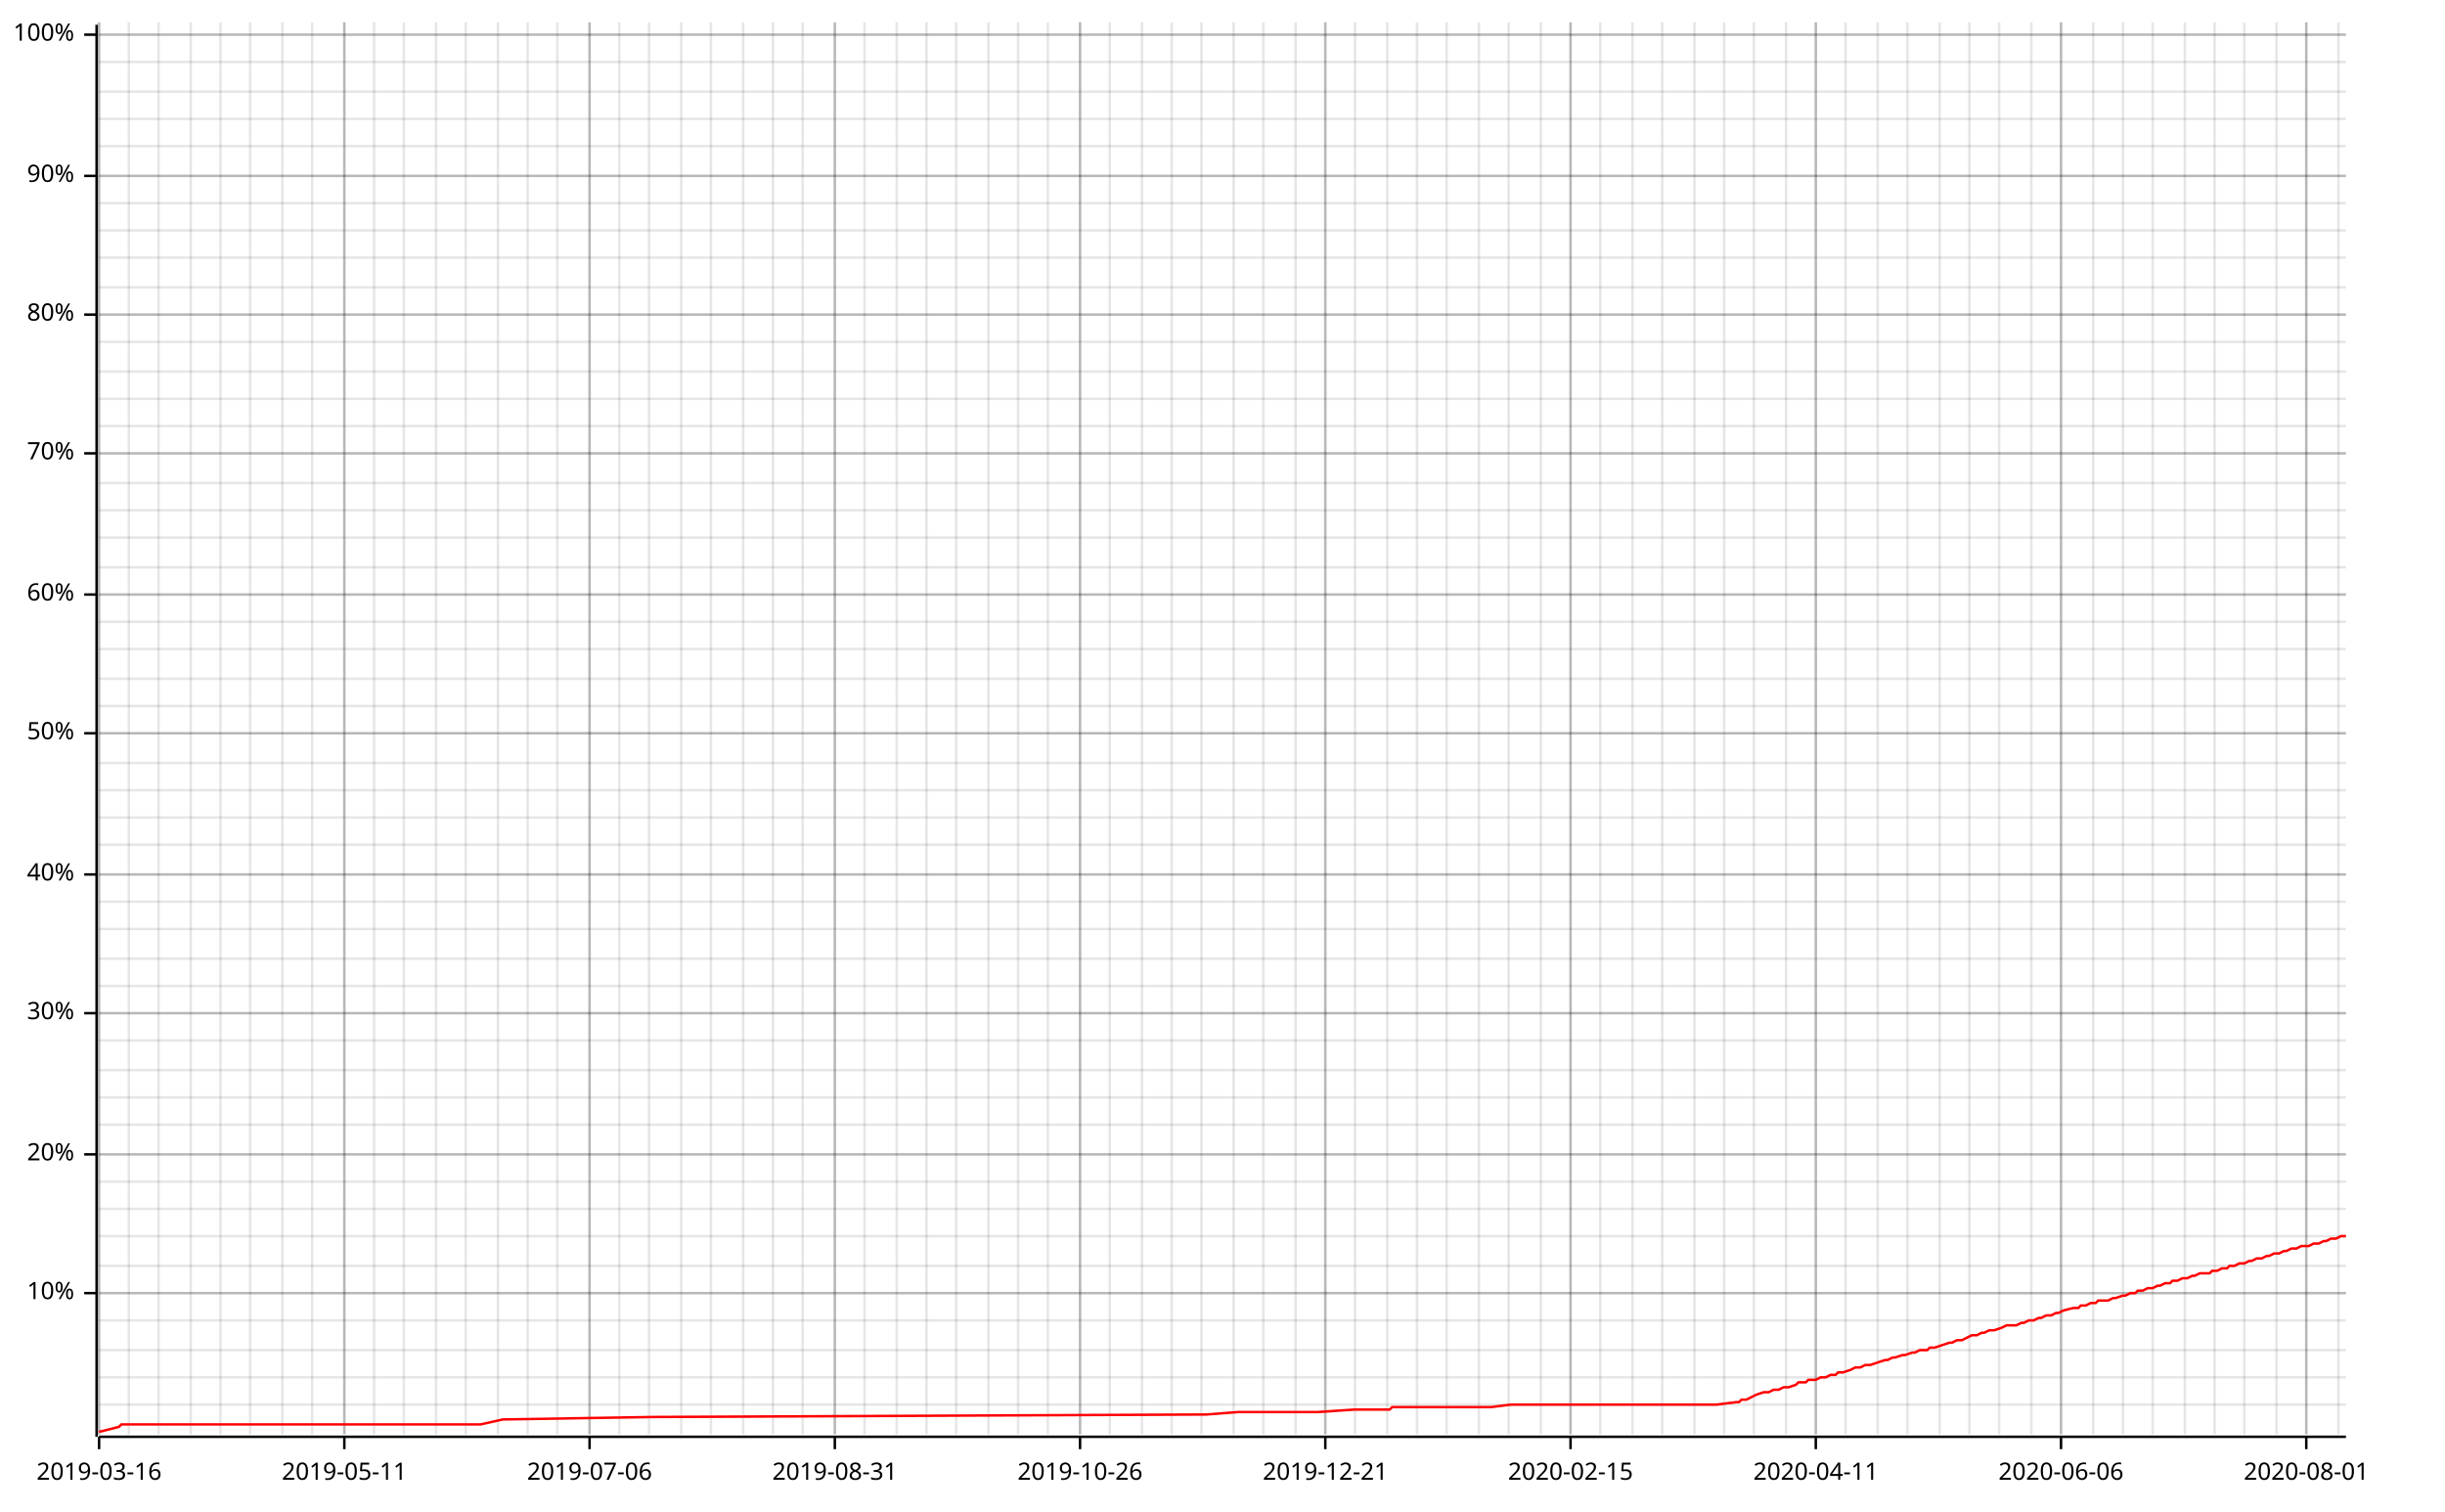
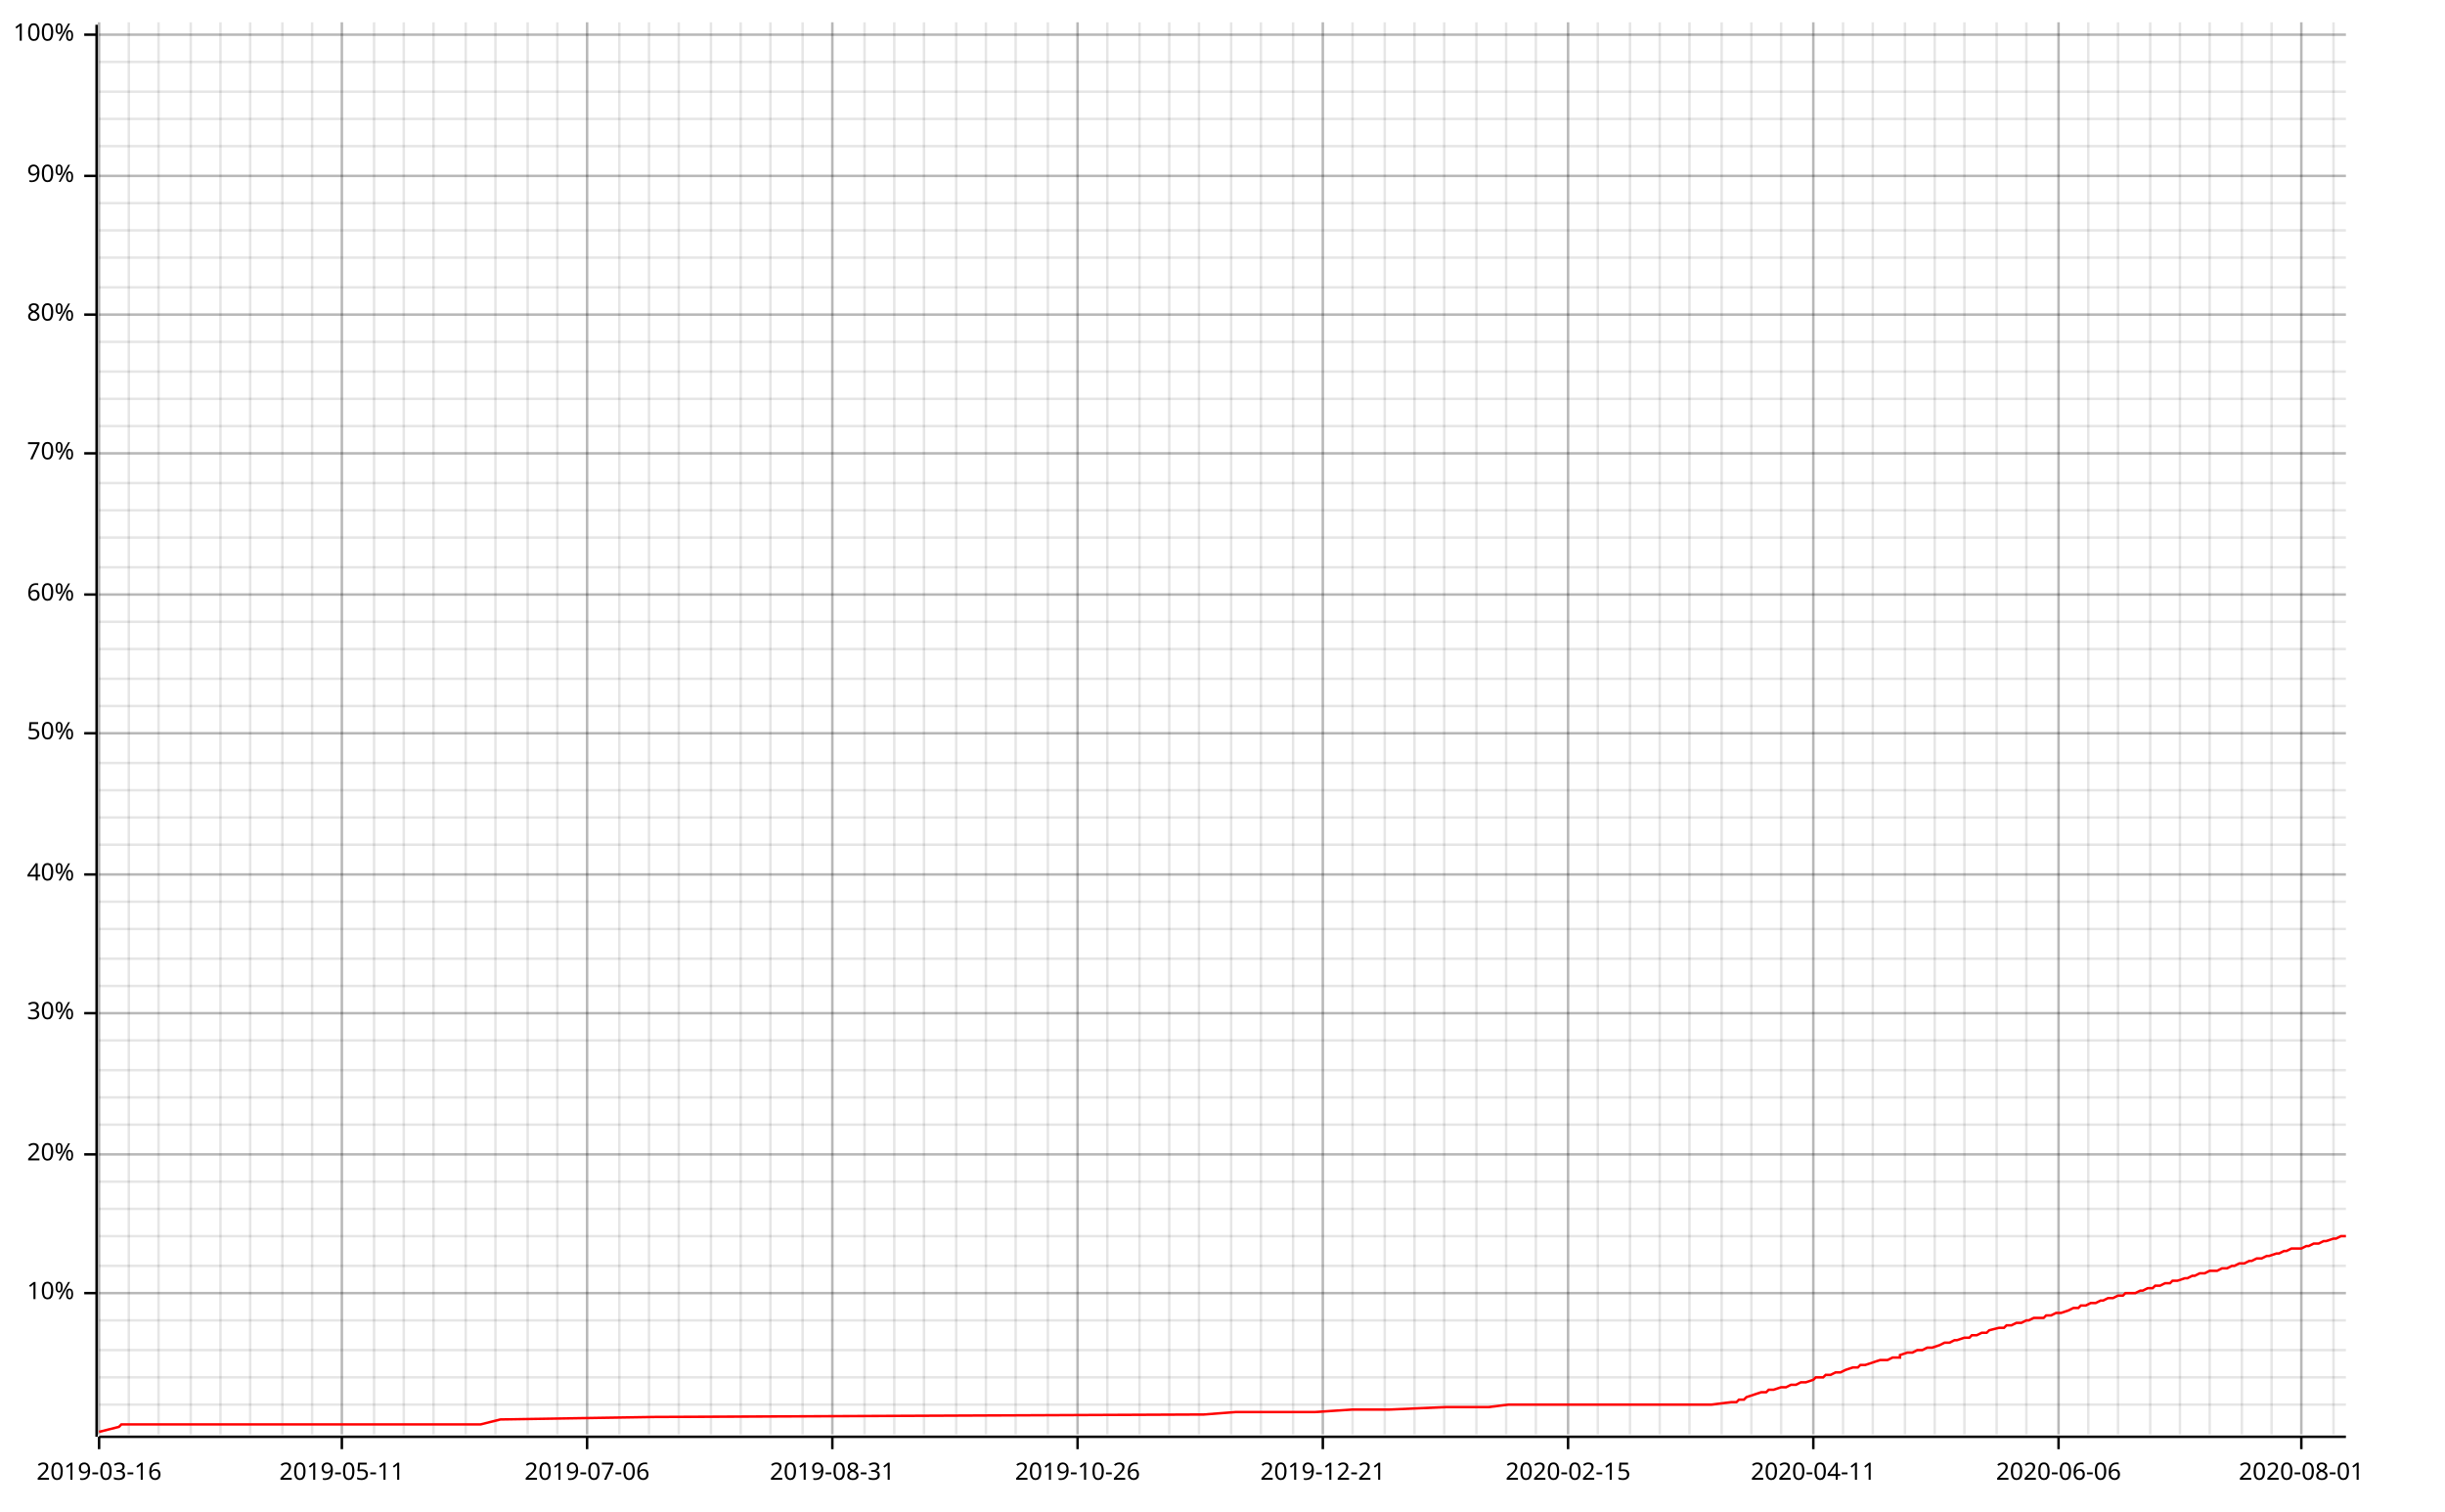
<svg xmlns="http://www.w3.org/2000/svg" width="987" height="610" viewBox="0 0 987 610">
  <line opacity="0.1" stroke="#000000" stroke-width="1" x1="40" y1="579" x2="40" y2="9" />
  <line opacity="0.1" stroke="#000000" stroke-width="1" x1="52" y1="579" x2="52" y2="9" />
  <line opacity="0.1" stroke="#000000" stroke-width="1" x1="64" y1="579" x2="64" y2="9" />
  <line opacity="0.1" stroke="#000000" stroke-width="1" x1="77" y1="579" x2="77" y2="9" />
  <line opacity="0.1" stroke="#000000" stroke-width="1" x1="89" y1="579" x2="89" y2="9" />
  <line opacity="0.1" stroke="#000000" stroke-width="1" x1="101" y1="579" x2="101" y2="9" />
  <line opacity="0.1" stroke="#000000" stroke-width="1" x1="114" y1="579" x2="114" y2="9" />
  <line opacity="0.1" stroke="#000000" stroke-width="1" x1="126" y1="579" x2="126" y2="9" />
-   <line opacity="0.1" stroke="#000000" stroke-width="1" x1="139" y1="579" x2="139" y2="9" />
+   <line opacity="0.1" stroke="#000000" stroke-width="1" x1="138" y1="579" x2="138" y2="9" />
  <line opacity="0.1" stroke="#000000" stroke-width="1" x1="151" y1="579" x2="151" y2="9" />
  <line opacity="0.1" stroke="#000000" stroke-width="1" x1="163" y1="579" x2="163" y2="9" />
-   <line opacity="0.1" stroke="#000000" stroke-width="1" x1="176" y1="579" x2="176" y2="9" />
+   <line opacity="0.1" stroke="#000000" stroke-width="1" x1="175" y1="579" x2="175" y2="9" />
  <line opacity="0.1" stroke="#000000" stroke-width="1" x1="188" y1="579" x2="188" y2="9" />
-   <line opacity="0.1" stroke="#000000" stroke-width="1" x1="201" y1="579" x2="201" y2="9" />
+   <line opacity="0.1" stroke="#000000" stroke-width="1" x1="200" y1="579" x2="200" y2="9" />
  <line opacity="0.1" stroke="#000000" stroke-width="1" x1="213" y1="579" x2="213" y2="9" />
  <line opacity="0.1" stroke="#000000" stroke-width="1" x1="225" y1="579" x2="225" y2="9" />
-   <line opacity="0.1" stroke="#000000" stroke-width="1" x1="238" y1="579" x2="238" y2="9" />
+   <line opacity="0.1" stroke="#000000" stroke-width="1" x1="237" y1="579" x2="237" y2="9" />
  <line opacity="0.1" stroke="#000000" stroke-width="1" x1="250" y1="579" x2="250" y2="9" />
  <line opacity="0.1" stroke="#000000" stroke-width="1" x1="262" y1="579" x2="262" y2="9" />
-   <line opacity="0.1" stroke="#000000" stroke-width="1" x1="275" y1="579" x2="275" y2="9" />
+   <line opacity="0.1" stroke="#000000" stroke-width="1" x1="274" y1="579" x2="274" y2="9" />
  <line opacity="0.1" stroke="#000000" stroke-width="1" x1="287" y1="579" x2="287" y2="9" />
-   <line opacity="0.1" stroke="#000000" stroke-width="1" x1="300" y1="579" x2="300" y2="9" />
-   <line opacity="0.1" stroke="#000000" stroke-width="1" x1="312" y1="579" x2="312" y2="9" />
+   <line opacity="0.1" stroke="#000000" stroke-width="1" x1="299" y1="579" x2="299" y2="9" />
+   <line opacity="0.1" stroke="#000000" stroke-width="1" x1="311" y1="579" x2="311" y2="9" />
  <line opacity="0.1" stroke="#000000" stroke-width="1" x1="324" y1="579" x2="324" y2="9" />
-   <line opacity="0.1" stroke="#000000" stroke-width="1" x1="337" y1="579" x2="337" y2="9" />
+   <line opacity="0.1" stroke="#000000" stroke-width="1" x1="336" y1="579" x2="336" y2="9" />
  <line opacity="0.1" stroke="#000000" stroke-width="1" x1="349" y1="579" x2="349" y2="9" />
-   <line opacity="0.1" stroke="#000000" stroke-width="1" x1="362" y1="579" x2="362" y2="9" />
-   <line opacity="0.1" stroke="#000000" stroke-width="1" x1="374" y1="579" x2="374" y2="9" />
+   <line opacity="0.1" stroke="#000000" stroke-width="1" x1="361" y1="579" x2="361" y2="9" />
+   <line opacity="0.1" stroke="#000000" stroke-width="1" x1="373" y1="579" x2="373" y2="9" />
  <line opacity="0.1" stroke="#000000" stroke-width="1" x1="386" y1="579" x2="386" y2="9" />
-   <line opacity="0.1" stroke="#000000" stroke-width="1" x1="399" y1="579" x2="399" y2="9" />
-   <line opacity="0.1" stroke="#000000" stroke-width="1" x1="411" y1="579" x2="411" y2="9" />
+   <line opacity="0.1" stroke="#000000" stroke-width="1" x1="398" y1="579" x2="398" y2="9" />
+   <line opacity="0.1" stroke="#000000" stroke-width="1" x1="410" y1="579" x2="410" y2="9" />
  <line opacity="0.1" stroke="#000000" stroke-width="1" x1="423" y1="579" x2="423" y2="9" />
-   <line opacity="0.1" stroke="#000000" stroke-width="1" x1="436" y1="579" x2="436" y2="9" />
-   <line opacity="0.1" stroke="#000000" stroke-width="1" x1="448" y1="579" x2="448" y2="9" />
-   <line opacity="0.1" stroke="#000000" stroke-width="1" x1="461" y1="579" x2="461" y2="9" />
-   <line opacity="0.1" stroke="#000000" stroke-width="1" x1="473" y1="579" x2="473" y2="9" />
-   <line opacity="0.1" stroke="#000000" stroke-width="1" x1="485" y1="579" x2="485" y2="9" />
-   <line opacity="0.1" stroke="#000000" stroke-width="1" x1="498" y1="579" x2="498" y2="9" />
-   <line opacity="0.1" stroke="#000000" stroke-width="1" x1="510" y1="579" x2="510" y2="9" />
-   <line opacity="0.1" stroke="#000000" stroke-width="1" x1="523" y1="579" x2="523" y2="9" />
-   <line opacity="0.1" stroke="#000000" stroke-width="1" x1="535" y1="579" x2="535" y2="9" />
-   <line opacity="0.1" stroke="#000000" stroke-width="1" x1="547" y1="579" x2="547" y2="9" />
-   <line opacity="0.1" stroke="#000000" stroke-width="1" x1="560" y1="579" x2="560" y2="9" />
-   <line opacity="0.1" stroke="#000000" stroke-width="1" x1="572" y1="579" x2="572" y2="9" />
-   <line opacity="0.1" stroke="#000000" stroke-width="1" x1="584" y1="579" x2="584" y2="9" />
-   <line opacity="0.1" stroke="#000000" stroke-width="1" x1="597" y1="579" x2="597" y2="9" />
-   <line opacity="0.1" stroke="#000000" stroke-width="1" x1="609" y1="579" x2="609" y2="9" />
-   <line opacity="0.1" stroke="#000000" stroke-width="1" x1="622" y1="579" x2="622" y2="9" />
-   <line opacity="0.1" stroke="#000000" stroke-width="1" x1="634" y1="579" x2="634" y2="9" />
-   <line opacity="0.1" stroke="#000000" stroke-width="1" x1="646" y1="579" x2="646" y2="9" />
-   <line opacity="0.1" stroke="#000000" stroke-width="1" x1="659" y1="579" x2="659" y2="9" />
-   <line opacity="0.1" stroke="#000000" stroke-width="1" x1="671" y1="579" x2="671" y2="9" />
-   <line opacity="0.1" stroke="#000000" stroke-width="1" x1="684" y1="579" x2="684" y2="9" />
-   <line opacity="0.1" stroke="#000000" stroke-width="1" x1="696" y1="579" x2="696" y2="9" />
-   <line opacity="0.1" stroke="#000000" stroke-width="1" x1="708" y1="579" x2="708" y2="9" />
-   <line opacity="0.1" stroke="#000000" stroke-width="1" x1="721" y1="579" x2="721" y2="9" />
-   <line opacity="0.1" stroke="#000000" stroke-width="1" x1="733" y1="579" x2="733" y2="9" />
-   <line opacity="0.1" stroke="#000000" stroke-width="1" x1="745" y1="579" x2="745" y2="9" />
-   <line opacity="0.1" stroke="#000000" stroke-width="1" x1="758" y1="579" x2="758" y2="9" />
-   <line opacity="0.1" stroke="#000000" stroke-width="1" x1="770" y1="579" x2="770" y2="9" />
-   <line opacity="0.1" stroke="#000000" stroke-width="1" x1="783" y1="579" x2="783" y2="9" />
-   <line opacity="0.1" stroke="#000000" stroke-width="1" x1="795" y1="579" x2="795" y2="9" />
-   <line opacity="0.1" stroke="#000000" stroke-width="1" x1="807" y1="579" x2="807" y2="9" />
-   <line opacity="0.1" stroke="#000000" stroke-width="1" x1="820" y1="579" x2="820" y2="9" />
-   <line opacity="0.1" stroke="#000000" stroke-width="1" x1="832" y1="579" x2="832" y2="9" />
-   <line opacity="0.1" stroke="#000000" stroke-width="1" x1="845" y1="579" x2="845" y2="9" />
-   <line opacity="0.1" stroke="#000000" stroke-width="1" x1="857" y1="579" x2="857" y2="9" />
-   <line opacity="0.1" stroke="#000000" stroke-width="1" x1="869" y1="579" x2="869" y2="9" />
-   <line opacity="0.1" stroke="#000000" stroke-width="1" x1="882" y1="579" x2="882" y2="9" />
-   <line opacity="0.1" stroke="#000000" stroke-width="1" x1="894" y1="579" x2="894" y2="9" />
-   <line opacity="0.1" stroke="#000000" stroke-width="1" x1="906" y1="579" x2="906" y2="9" />
-   <line opacity="0.1" stroke="#000000" stroke-width="1" x1="919" y1="579" x2="919" y2="9" />
-   <line opacity="0.1" stroke="#000000" stroke-width="1" x1="931" y1="579" x2="931" y2="9" />
-   <line opacity="0.1" stroke="#000000" stroke-width="1" x1="944" y1="579" x2="944" y2="9" />
+   <line opacity="0.1" stroke="#000000" stroke-width="1" x1="435" y1="579" x2="435" y2="9" />
+   <line opacity="0.1" stroke="#000000" stroke-width="1" x1="447" y1="579" x2="447" y2="9" />
+   <line opacity="0.1" stroke="#000000" stroke-width="1" x1="460" y1="579" x2="460" y2="9" />
+   <line opacity="0.1" stroke="#000000" stroke-width="1" x1="472" y1="579" x2="472" y2="9" />
+   <line opacity="0.1" stroke="#000000" stroke-width="1" x1="484" y1="579" x2="484" y2="9" />
+   <line opacity="0.1" stroke="#000000" stroke-width="1" x1="497" y1="579" x2="497" y2="9" />
+   <line opacity="0.1" stroke="#000000" stroke-width="1" x1="509" y1="579" x2="509" y2="9" />
+   <line opacity="0.1" stroke="#000000" stroke-width="1" x1="522" y1="579" x2="522" y2="9" />
+   <line opacity="0.1" stroke="#000000" stroke-width="1" x1="534" y1="579" x2="534" y2="9" />
+   <line opacity="0.1" stroke="#000000" stroke-width="1" x1="546" y1="579" x2="546" y2="9" />
+   <line opacity="0.1" stroke="#000000" stroke-width="1" x1="559" y1="579" x2="559" y2="9" />
+   <line opacity="0.1" stroke="#000000" stroke-width="1" x1="571" y1="579" x2="571" y2="9" />
+   <line opacity="0.1" stroke="#000000" stroke-width="1" x1="583" y1="579" x2="583" y2="9" />
+   <line opacity="0.1" stroke="#000000" stroke-width="1" x1="596" y1="579" x2="596" y2="9" />
+   <line opacity="0.1" stroke="#000000" stroke-width="1" x1="608" y1="579" x2="608" y2="9" />
+   <line opacity="0.1" stroke="#000000" stroke-width="1" x1="620" y1="579" x2="620" y2="9" />
+   <line opacity="0.1" stroke="#000000" stroke-width="1" x1="633" y1="579" x2="633" y2="9" />
+   <line opacity="0.1" stroke="#000000" stroke-width="1" x1="645" y1="579" x2="645" y2="9" />
+   <line opacity="0.1" stroke="#000000" stroke-width="1" x1="658" y1="579" x2="658" y2="9" />
+   <line opacity="0.1" stroke="#000000" stroke-width="1" x1="670" y1="579" x2="670" y2="9" />
+   <line opacity="0.1" stroke="#000000" stroke-width="1" x1="682" y1="579" x2="682" y2="9" />
+   <line opacity="0.1" stroke="#000000" stroke-width="1" x1="695" y1="579" x2="695" y2="9" />
+   <line opacity="0.1" stroke="#000000" stroke-width="1" x1="707" y1="579" x2="707" y2="9" />
+   <line opacity="0.1" stroke="#000000" stroke-width="1" x1="719" y1="579" x2="719" y2="9" />
+   <line opacity="0.1" stroke="#000000" stroke-width="1" x1="732" y1="579" x2="732" y2="9" />
+   <line opacity="0.1" stroke="#000000" stroke-width="1" x1="744" y1="579" x2="744" y2="9" />
+   <line opacity="0.1" stroke="#000000" stroke-width="1" x1="756" y1="579" x2="756" y2="9" />
+   <line opacity="0.1" stroke="#000000" stroke-width="1" x1="769" y1="579" x2="769" y2="9" />
+   <line opacity="0.1" stroke="#000000" stroke-width="1" x1="781" y1="579" x2="781" y2="9" />
+   <line opacity="0.1" stroke="#000000" stroke-width="1" x1="793" y1="579" x2="793" y2="9" />
+   <line opacity="0.1" stroke="#000000" stroke-width="1" x1="806" y1="579" x2="806" y2="9" />
+   <line opacity="0.1" stroke="#000000" stroke-width="1" x1="818" y1="579" x2="818" y2="9" />
+   <line opacity="0.1" stroke="#000000" stroke-width="1" x1="831" y1="579" x2="831" y2="9" />
+   <line opacity="0.1" stroke="#000000" stroke-width="1" x1="843" y1="579" x2="843" y2="9" />
+   <line opacity="0.1" stroke="#000000" stroke-width="1" x1="855" y1="579" x2="855" y2="9" />
+   <line opacity="0.1" stroke="#000000" stroke-width="1" x1="868" y1="579" x2="868" y2="9" />
+   <line opacity="0.1" stroke="#000000" stroke-width="1" x1="880" y1="579" x2="880" y2="9" />
+   <line opacity="0.1" stroke="#000000" stroke-width="1" x1="892" y1="579" x2="892" y2="9" />
+   <line opacity="0.1" stroke="#000000" stroke-width="1" x1="905" y1="579" x2="905" y2="9" />
+   <line opacity="0.1" stroke="#000000" stroke-width="1" x1="917" y1="579" x2="917" y2="9" />
+   <line opacity="0.1" stroke="#000000" stroke-width="1" x1="929" y1="579" x2="929" y2="9" />
+   <line opacity="0.1" stroke="#000000" stroke-width="1" x1="942" y1="579" x2="942" y2="9" />
  <line opacity="0.1" stroke="#000000" stroke-width="1" x1="40" y1="567" x2="947" y2="567" />
  <line opacity="0.1" stroke="#000000" stroke-width="1" x1="40" y1="556" x2="947" y2="556" />
  <line opacity="0.1" stroke="#000000" stroke-width="1" x1="40" y1="545" x2="947" y2="545" />
  <line opacity="0.1" stroke="#000000" stroke-width="1" x1="40" y1="533" x2="947" y2="533" />
  <line opacity="0.1" stroke="#000000" stroke-width="1" x1="40" y1="522" x2="947" y2="522" />
  <line opacity="0.1" stroke="#000000" stroke-width="1" x1="40" y1="511" x2="947" y2="511" />
  <line opacity="0.1" stroke="#000000" stroke-width="1" x1="40" y1="499" x2="947" y2="499" />
  <line opacity="0.1" stroke="#000000" stroke-width="1" x1="40" y1="488" x2="947" y2="488" />
  <line opacity="0.1" stroke="#000000" stroke-width="1" x1="40" y1="477" x2="947" y2="477" />
  <line opacity="0.1" stroke="#000000" stroke-width="1" x1="40" y1="466" x2="947" y2="466" />
  <line opacity="0.1" stroke="#000000" stroke-width="1" x1="40" y1="454" x2="947" y2="454" />
  <line opacity="0.1" stroke="#000000" stroke-width="1" x1="40" y1="443" x2="947" y2="443" />
  <line opacity="0.1" stroke="#000000" stroke-width="1" x1="40" y1="432" x2="947" y2="432" />
  <line opacity="0.1" stroke="#000000" stroke-width="1" x1="40" y1="420" x2="947" y2="420" />
  <line opacity="0.1" stroke="#000000" stroke-width="1" x1="40" y1="409" x2="947" y2="409" />
  <line opacity="0.1" stroke="#000000" stroke-width="1" x1="40" y1="398" x2="947" y2="398" />
  <line opacity="0.1" stroke="#000000" stroke-width="1" x1="40" y1="387" x2="947" y2="387" />
  <line opacity="0.1" stroke="#000000" stroke-width="1" x1="40" y1="375" x2="947" y2="375" />
  <line opacity="0.1" stroke="#000000" stroke-width="1" x1="40" y1="364" x2="947" y2="364" />
  <line opacity="0.1" stroke="#000000" stroke-width="1" x1="40" y1="353" x2="947" y2="353" />
  <line opacity="0.1" stroke="#000000" stroke-width="1" x1="40" y1="341" x2="947" y2="341" />
  <line opacity="0.1" stroke="#000000" stroke-width="1" x1="40" y1="330" x2="947" y2="330" />
  <line opacity="0.1" stroke="#000000" stroke-width="1" x1="40" y1="319" x2="947" y2="319" />
  <line opacity="0.1" stroke="#000000" stroke-width="1" x1="40" y1="308" x2="947" y2="308" />
  <line opacity="0.1" stroke="#000000" stroke-width="1" x1="40" y1="296" x2="947" y2="296" />
  <line opacity="0.1" stroke="#000000" stroke-width="1" x1="40" y1="285" x2="947" y2="285" />
  <line opacity="0.1" stroke="#000000" stroke-width="1" x1="40" y1="274" x2="947" y2="274" />
  <line opacity="0.1" stroke="#000000" stroke-width="1" x1="40" y1="262" x2="947" y2="262" />
  <line opacity="0.1" stroke="#000000" stroke-width="1" x1="40" y1="251" x2="947" y2="251" />
  <line opacity="0.1" stroke="#000000" stroke-width="1" x1="40" y1="240" x2="947" y2="240" />
  <line opacity="0.1" stroke="#000000" stroke-width="1" x1="40" y1="229" x2="947" y2="229" />
  <line opacity="0.1" stroke="#000000" stroke-width="1" x1="40" y1="217" x2="947" y2="217" />
  <line opacity="0.1" stroke="#000000" stroke-width="1" x1="40" y1="206" x2="947" y2="206" />
  <line opacity="0.1" stroke="#000000" stroke-width="1" x1="40" y1="195" x2="947" y2="195" />
  <line opacity="0.1" stroke="#000000" stroke-width="1" x1="40" y1="183" x2="947" y2="183" />
  <line opacity="0.1" stroke="#000000" stroke-width="1" x1="40" y1="172" x2="947" y2="172" />
  <line opacity="0.1" stroke="#000000" stroke-width="1" x1="40" y1="161" x2="947" y2="161" />
  <line opacity="0.1" stroke="#000000" stroke-width="1" x1="40" y1="150" x2="947" y2="150" />
  <line opacity="0.1" stroke="#000000" stroke-width="1" x1="40" y1="138" x2="947" y2="138" />
  <line opacity="0.1" stroke="#000000" stroke-width="1" x1="40" y1="127" x2="947" y2="127" />
  <line opacity="0.1" stroke="#000000" stroke-width="1" x1="40" y1="116" x2="947" y2="116" />
  <line opacity="0.1" stroke="#000000" stroke-width="1" x1="40" y1="104" x2="947" y2="104" />
  <line opacity="0.1" stroke="#000000" stroke-width="1" x1="40" y1="93" x2="947" y2="93" />
  <line opacity="0.1" stroke="#000000" stroke-width="1" x1="40" y1="82" x2="947" y2="82" />
  <line opacity="0.1" stroke="#000000" stroke-width="1" x1="40" y1="71" x2="947" y2="71" />
  <line opacity="0.1" stroke="#000000" stroke-width="1" x1="40" y1="59" x2="947" y2="59" />
  <line opacity="0.1" stroke="#000000" stroke-width="1" x1="40" y1="48" x2="947" y2="48" />
  <line opacity="0.1" stroke="#000000" stroke-width="1" x1="40" y1="37" x2="947" y2="37" />
  <line opacity="0.1" stroke="#000000" stroke-width="1" x1="40" y1="25" x2="947" y2="25" />
  <line opacity="0.1" stroke="#000000" stroke-width="1" x1="40" y1="14" x2="947" y2="14" />
  <line opacity="0.2" stroke="#000000" stroke-width="1" x1="40" y1="579" x2="40" y2="9" />
-   <line opacity="0.2" stroke="#000000" stroke-width="1" x1="139" y1="579" x2="139" y2="9" />
-   <line opacity="0.2" stroke="#000000" stroke-width="1" x1="238" y1="579" x2="238" y2="9" />
-   <line opacity="0.2" stroke="#000000" stroke-width="1" x1="337" y1="579" x2="337" y2="9" />
-   <line opacity="0.2" stroke="#000000" stroke-width="1" x1="436" y1="579" x2="436" y2="9" />
-   <line opacity="0.2" stroke="#000000" stroke-width="1" x1="535" y1="579" x2="535" y2="9" />
-   <line opacity="0.2" stroke="#000000" stroke-width="1" x1="634" y1="579" x2="634" y2="9" />
-   <line opacity="0.2" stroke="#000000" stroke-width="1" x1="733" y1="579" x2="733" y2="9" />
-   <line opacity="0.2" stroke="#000000" stroke-width="1" x1="832" y1="579" x2="832" y2="9" />
-   <line opacity="0.2" stroke="#000000" stroke-width="1" x1="931" y1="579" x2="931" y2="9" />
+   <line opacity="0.2" stroke="#000000" stroke-width="1" x1="138" y1="579" x2="138" y2="9" />
+   <line opacity="0.2" stroke="#000000" stroke-width="1" x1="237" y1="579" x2="237" y2="9" />
+   <line opacity="0.2" stroke="#000000" stroke-width="1" x1="336" y1="579" x2="336" y2="9" />
+   <line opacity="0.2" stroke="#000000" stroke-width="1" x1="435" y1="579" x2="435" y2="9" />
+   <line opacity="0.2" stroke="#000000" stroke-width="1" x1="534" y1="579" x2="534" y2="9" />
+   <line opacity="0.2" stroke="#000000" stroke-width="1" x1="633" y1="579" x2="633" y2="9" />
+   <line opacity="0.2" stroke="#000000" stroke-width="1" x1="732" y1="579" x2="732" y2="9" />
+   <line opacity="0.2" stroke="#000000" stroke-width="1" x1="831" y1="579" x2="831" y2="9" />
+   <line opacity="0.2" stroke="#000000" stroke-width="1" x1="929" y1="579" x2="929" y2="9" />
  <line opacity="0.2" stroke="#000000" stroke-width="1" x1="40" y1="522" x2="947" y2="522" />
  <line opacity="0.2" stroke="#000000" stroke-width="1" x1="40" y1="466" x2="947" y2="466" />
  <line opacity="0.2" stroke="#000000" stroke-width="1" x1="40" y1="409" x2="947" y2="409" />
  <line opacity="0.2" stroke="#000000" stroke-width="1" x1="40" y1="353" x2="947" y2="353" />
  <line opacity="0.2" stroke="#000000" stroke-width="1" x1="40" y1="296" x2="947" y2="296" />
  <line opacity="0.2" stroke="#000000" stroke-width="1" x1="40" y1="240" x2="947" y2="240" />
  <line opacity="0.2" stroke="#000000" stroke-width="1" x1="40" y1="183" x2="947" y2="183" />
  <line opacity="0.2" stroke="#000000" stroke-width="1" x1="40" y1="127" x2="947" y2="127" />
  <line opacity="0.2" stroke="#000000" stroke-width="1" x1="40" y1="71" x2="947" y2="71" />
  <line opacity="0.2" stroke="#000000" stroke-width="1" x1="40" y1="14" x2="947" y2="14" />
  <polyline fill="none" opacity="1" stroke="#000000" stroke-width="1" points="39,10 39,580 " />
  <text x="30" y="522" dy="0.5ex" text-anchor="end" font-family="sans-serif" font-size="9.677" opacity="1" fill="#000000">
10%
</text>
  <polyline fill="none" opacity="1" stroke="#000000" stroke-width="1" points="34,522 39,522 " />
  <text x="30" y="466" dy="0.5ex" text-anchor="end" font-family="sans-serif" font-size="9.677" opacity="1" fill="#000000">
20%
</text>
  <polyline fill="none" opacity="1" stroke="#000000" stroke-width="1" points="34,466 39,466 " />
  <text x="30" y="409" dy="0.5ex" text-anchor="end" font-family="sans-serif" font-size="9.677" opacity="1" fill="#000000">
30%
</text>
  <polyline fill="none" opacity="1" stroke="#000000" stroke-width="1" points="34,409 39,409 " />
  <text x="30" y="353" dy="0.5ex" text-anchor="end" font-family="sans-serif" font-size="9.677" opacity="1" fill="#000000">
40%
</text>
  <polyline fill="none" opacity="1" stroke="#000000" stroke-width="1" points="34,353 39,353 " />
  <text x="30" y="296" dy="0.5ex" text-anchor="end" font-family="sans-serif" font-size="9.677" opacity="1" fill="#000000">
50%
</text>
  <polyline fill="none" opacity="1" stroke="#000000" stroke-width="1" points="34,296 39,296 " />
  <text x="30" y="240" dy="0.5ex" text-anchor="end" font-family="sans-serif" font-size="9.677" opacity="1" fill="#000000">
60%
</text>
  <polyline fill="none" opacity="1" stroke="#000000" stroke-width="1" points="34,240 39,240 " />
  <text x="30" y="183" dy="0.5ex" text-anchor="end" font-family="sans-serif" font-size="9.677" opacity="1" fill="#000000">
70%
</text>
  <polyline fill="none" opacity="1" stroke="#000000" stroke-width="1" points="34,183 39,183 " />
  <text x="30" y="127" dy="0.5ex" text-anchor="end" font-family="sans-serif" font-size="9.677" opacity="1" fill="#000000">
80%
</text>
  <polyline fill="none" opacity="1" stroke="#000000" stroke-width="1" points="34,127 39,127 " />
  <text x="30" y="71" dy="0.5ex" text-anchor="end" font-family="sans-serif" font-size="9.677" opacity="1" fill="#000000">
90%
</text>
  <polyline fill="none" opacity="1" stroke="#000000" stroke-width="1" points="34,71 39,71 " />
  <text x="30" y="14" dy="0.5ex" text-anchor="end" font-family="sans-serif" font-size="9.677" opacity="1" fill="#000000">
100%
</text>
  <polyline fill="none" opacity="1" stroke="#000000" stroke-width="1" points="34,14 39,14 " />
  <polyline fill="none" opacity="1" stroke="#000000" stroke-width="1" points="40,580 947,580 " />
  <text x="40" y="590" dy="0.76em" text-anchor="middle" font-family="sans-serif" font-size="9.677" opacity="1" fill="#000000">
2019-03-16
</text>
  <polyline fill="none" opacity="1" stroke="#000000" stroke-width="1" points="40,580 40,585 " />
-   <text x="139" y="590" dy="0.76em" text-anchor="middle" font-family="sans-serif" font-size="9.677" opacity="1" fill="#000000">
+   <text x="138" y="590" dy="0.76em" text-anchor="middle" font-family="sans-serif" font-size="9.677" opacity="1" fill="#000000">
2019-05-11
</text>
-   <polyline fill="none" opacity="1" stroke="#000000" stroke-width="1" points="139,580 139,585 " />
-   <text x="238" y="590" dy="0.76em" text-anchor="middle" font-family="sans-serif" font-size="9.677" opacity="1" fill="#000000">
+   <polyline fill="none" opacity="1" stroke="#000000" stroke-width="1" points="138,580 138,585 " />
+   <text x="237" y="590" dy="0.76em" text-anchor="middle" font-family="sans-serif" font-size="9.677" opacity="1" fill="#000000">
2019-07-06
</text>
-   <polyline fill="none" opacity="1" stroke="#000000" stroke-width="1" points="238,580 238,585 " />
-   <text x="337" y="590" dy="0.76em" text-anchor="middle" font-family="sans-serif" font-size="9.677" opacity="1" fill="#000000">
+   <polyline fill="none" opacity="1" stroke="#000000" stroke-width="1" points="237,580 237,585 " />
+   <text x="336" y="590" dy="0.76em" text-anchor="middle" font-family="sans-serif" font-size="9.677" opacity="1" fill="#000000">
2019-08-31
</text>
-   <polyline fill="none" opacity="1" stroke="#000000" stroke-width="1" points="337,580 337,585 " />
-   <text x="436" y="590" dy="0.76em" text-anchor="middle" font-family="sans-serif" font-size="9.677" opacity="1" fill="#000000">
+   <polyline fill="none" opacity="1" stroke="#000000" stroke-width="1" points="336,580 336,585 " />
+   <text x="435" y="590" dy="0.76em" text-anchor="middle" font-family="sans-serif" font-size="9.677" opacity="1" fill="#000000">
2019-10-26
</text>
-   <polyline fill="none" opacity="1" stroke="#000000" stroke-width="1" points="436,580 436,585 " />
-   <text x="535" y="590" dy="0.76em" text-anchor="middle" font-family="sans-serif" font-size="9.677" opacity="1" fill="#000000">
+   <polyline fill="none" opacity="1" stroke="#000000" stroke-width="1" points="435,580 435,585 " />
+   <text x="534" y="590" dy="0.76em" text-anchor="middle" font-family="sans-serif" font-size="9.677" opacity="1" fill="#000000">
2019-12-21
</text>
-   <polyline fill="none" opacity="1" stroke="#000000" stroke-width="1" points="535,580 535,585 " />
-   <text x="634" y="590" dy="0.76em" text-anchor="middle" font-family="sans-serif" font-size="9.677" opacity="1" fill="#000000">
+   <polyline fill="none" opacity="1" stroke="#000000" stroke-width="1" points="534,580 534,585 " />
+   <text x="633" y="590" dy="0.76em" text-anchor="middle" font-family="sans-serif" font-size="9.677" opacity="1" fill="#000000">
2020-02-15
</text>
-   <polyline fill="none" opacity="1" stroke="#000000" stroke-width="1" points="634,580 634,585 " />
-   <text x="733" y="590" dy="0.76em" text-anchor="middle" font-family="sans-serif" font-size="9.677" opacity="1" fill="#000000">
+   <polyline fill="none" opacity="1" stroke="#000000" stroke-width="1" points="633,580 633,585 " />
+   <text x="732" y="590" dy="0.76em" text-anchor="middle" font-family="sans-serif" font-size="9.677" opacity="1" fill="#000000">
2020-04-11
</text>
-   <polyline fill="none" opacity="1" stroke="#000000" stroke-width="1" points="733,580 733,585 " />
-   <text x="832" y="590" dy="0.76em" text-anchor="middle" font-family="sans-serif" font-size="9.677" opacity="1" fill="#000000">
+   <polyline fill="none" opacity="1" stroke="#000000" stroke-width="1" points="732,580 732,585 " />
+   <text x="831" y="590" dy="0.76em" text-anchor="middle" font-family="sans-serif" font-size="9.677" opacity="1" fill="#000000">
2020-06-06
</text>
-   <polyline fill="none" opacity="1" stroke="#000000" stroke-width="1" points="832,580 832,585 " />
-   <text x="931" y="590" dy="0.76em" text-anchor="middle" font-family="sans-serif" font-size="9.677" opacity="1" fill="#000000">
+   <polyline fill="none" opacity="1" stroke="#000000" stroke-width="1" points="831,580 831,585 " />
+   <text x="929" y="590" dy="0.76em" text-anchor="middle" font-family="sans-serif" font-size="9.677" opacity="1" fill="#000000">
2020-08-01
</text>
-   <polyline fill="none" opacity="1" stroke="#000000" stroke-width="1" points="931,580 931,585 " />
-   <polyline fill="none" opacity="1" stroke="#FF0000" stroke-width="1" points="40,578 40,578 48,576 49,575 180,575 184,575 186,575 190,575 194,575 203,573 264,572 265,572 487,571 500,570 532,570 547,569 561,569 562,568 585,568 602,568 610,567 689,567 691,567 693,567 701,566 702,566 703,565 705,565 707,564 709,563 712,562 714,562 716,561 718,561 720,560 722,560 725,559 726,558 729,558 730,557 733,557 735,556 735,556 737,556 739,555 741,555 742,554 744,554 747,553 749,552 751,552 753,551 755,551 758,550 758,550 761,549 762,549 764,548 765,548 768,547 769,547 772,546 773,546 775,545 778,545 779,544 781,544 784,543 787,542 788,542 790,541 792,541 794,540 796,539 798,539 800,538 801,538 803,537 805,537 808,536 810,535 812,535 814,535 816,534 817,534 819,533 821,533 823,532 824,532 826,531 828,531 830,530 831,530 833,529 837,528 839,528 840,527 842,527 844,526 846,526 847,525 849,525 851,525 853,524 854,524 857,523 858,523 860,522 862,522 863,521 865,521 867,520 869,520 871,519 872,519 874,518 876,518 877,517 879,517 881,516 883,516 885,515 886,515 888,514 890,514 892,514 893,513 895,513 897,512 899,512 900,511 902,511 904,510 906,510 908,509 909,509 911,508 913,508 915,507 916,507 918,506 920,506 922,505 923,505 925,504 927,504 929,503 931,503 932,503 934,502 936,502 938,501 939,501 941,500 943,500 945,499 947,499 " />
+   <polyline fill="none" opacity="1" stroke="#000000" stroke-width="1" points="929,580 929,585 " />
+   <polyline fill="none" opacity="1" stroke="#FF0000" stroke-width="1" points="40,578 40,578 48,576 49,575 179,575 184,575 186,575 190,575 194,575 202,573 264,572 264,572 486,571 499,570 531,570 546,569 560,569 561,569 584,568 601,568 609,567 688,567 690,567 691,567 699,566 701,566 702,565 704,565 705,564 708,563 711,562 713,562 714,561 716,561 719,560 721,560 723,559 725,559 727,558 729,558 732,557 733,556 734,556 736,556 737,555 739,555 741,554 743,554 745,553 748,552 750,552 751,551 753,551 756,550 756,550 759,549 760,549 762,549 764,548 767,548 767,547 770,546 772,546 774,545 776,545 778,544 780,544 783,543 785,542 787,542 789,541 790,541 793,540 795,540 796,539 798,539 800,538 802,538 803,537 807,536 809,536 810,535 812,535 814,534 816,534 818,533 819,533 821,532 823,532 825,532 826,531 828,531 830,530 832,530 835,529 837,528 839,528 840,527 842,527 844,526 846,526 848,525 849,525 851,524 853,524 855,523 857,523 858,522 860,522 862,522 864,521 865,521 867,520 869,520 870,519 872,519 874,518 876,518 877,517 879,517 882,516 883,516 885,515 886,515 888,514 890,514 892,513 894,513 895,513 897,512 899,512 901,511 902,511 904,510 906,510 908,509 909,509 911,508 913,508 915,507 916,507 919,506 920,506 922,505 923,505 925,504 927,504 929,504 931,503 932,503 934,502 936,502 938,501 939,501 942,500 943,500 945,499 947,499 " />
</svg>
